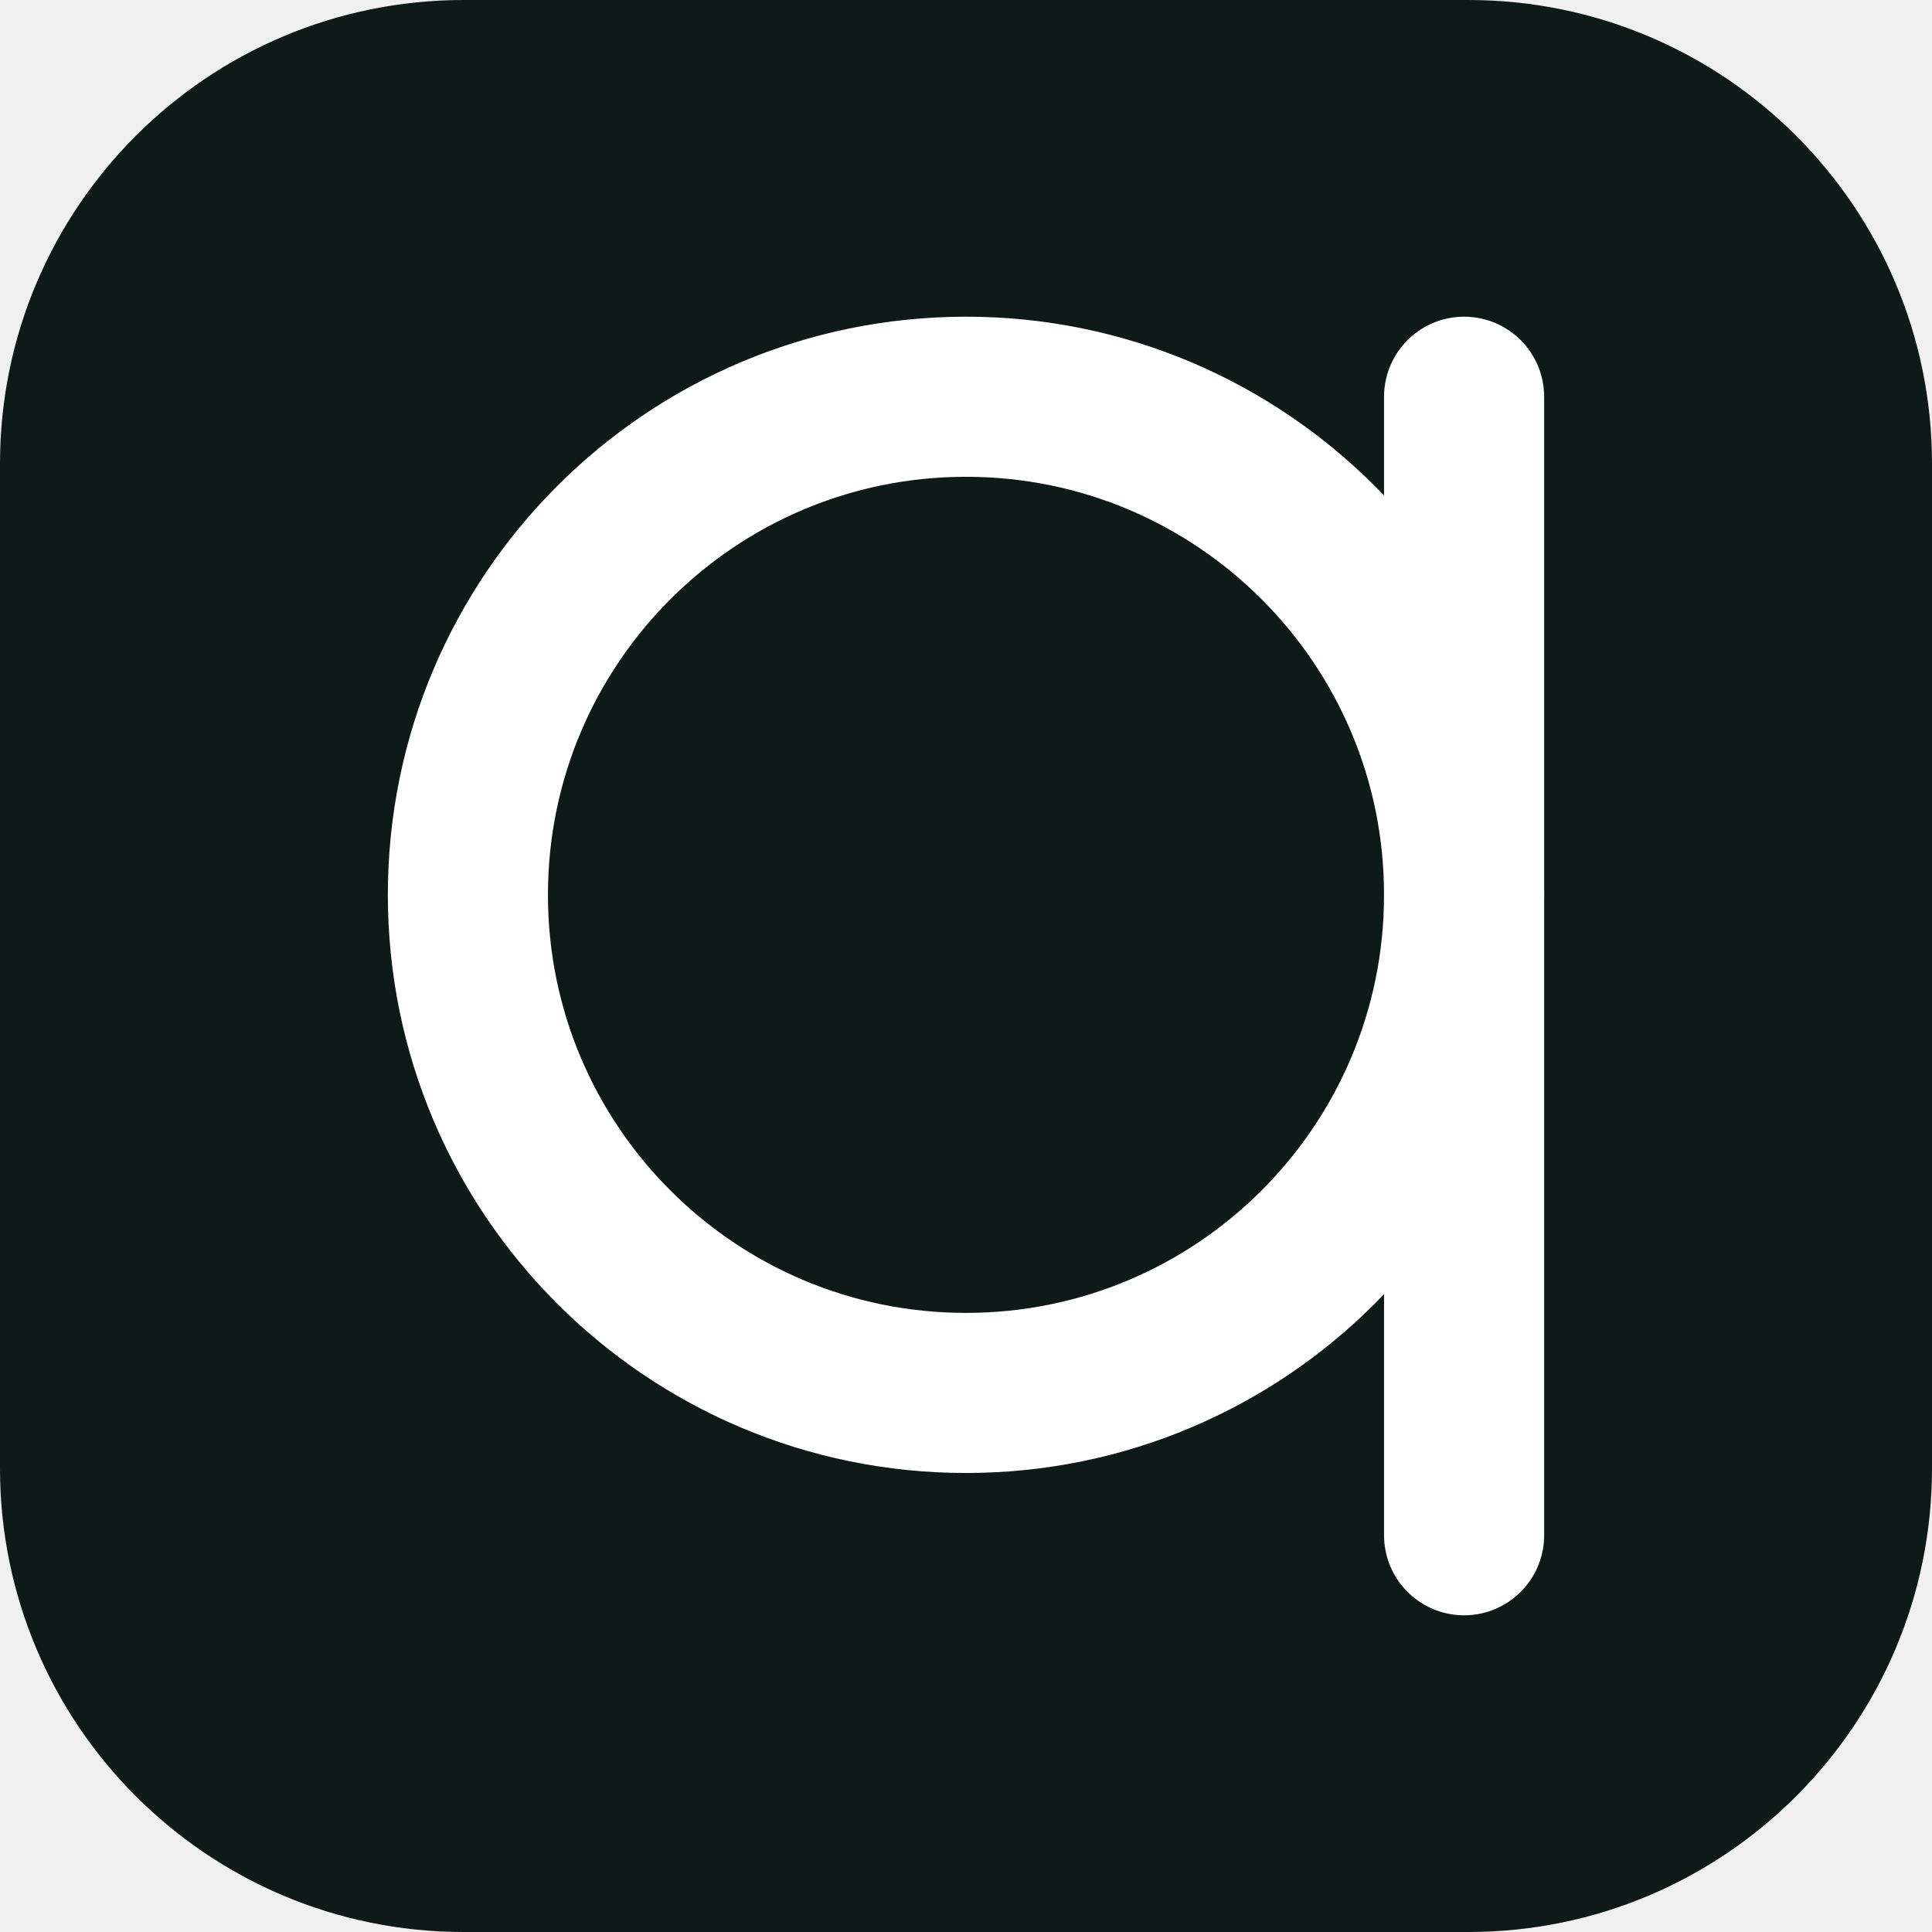
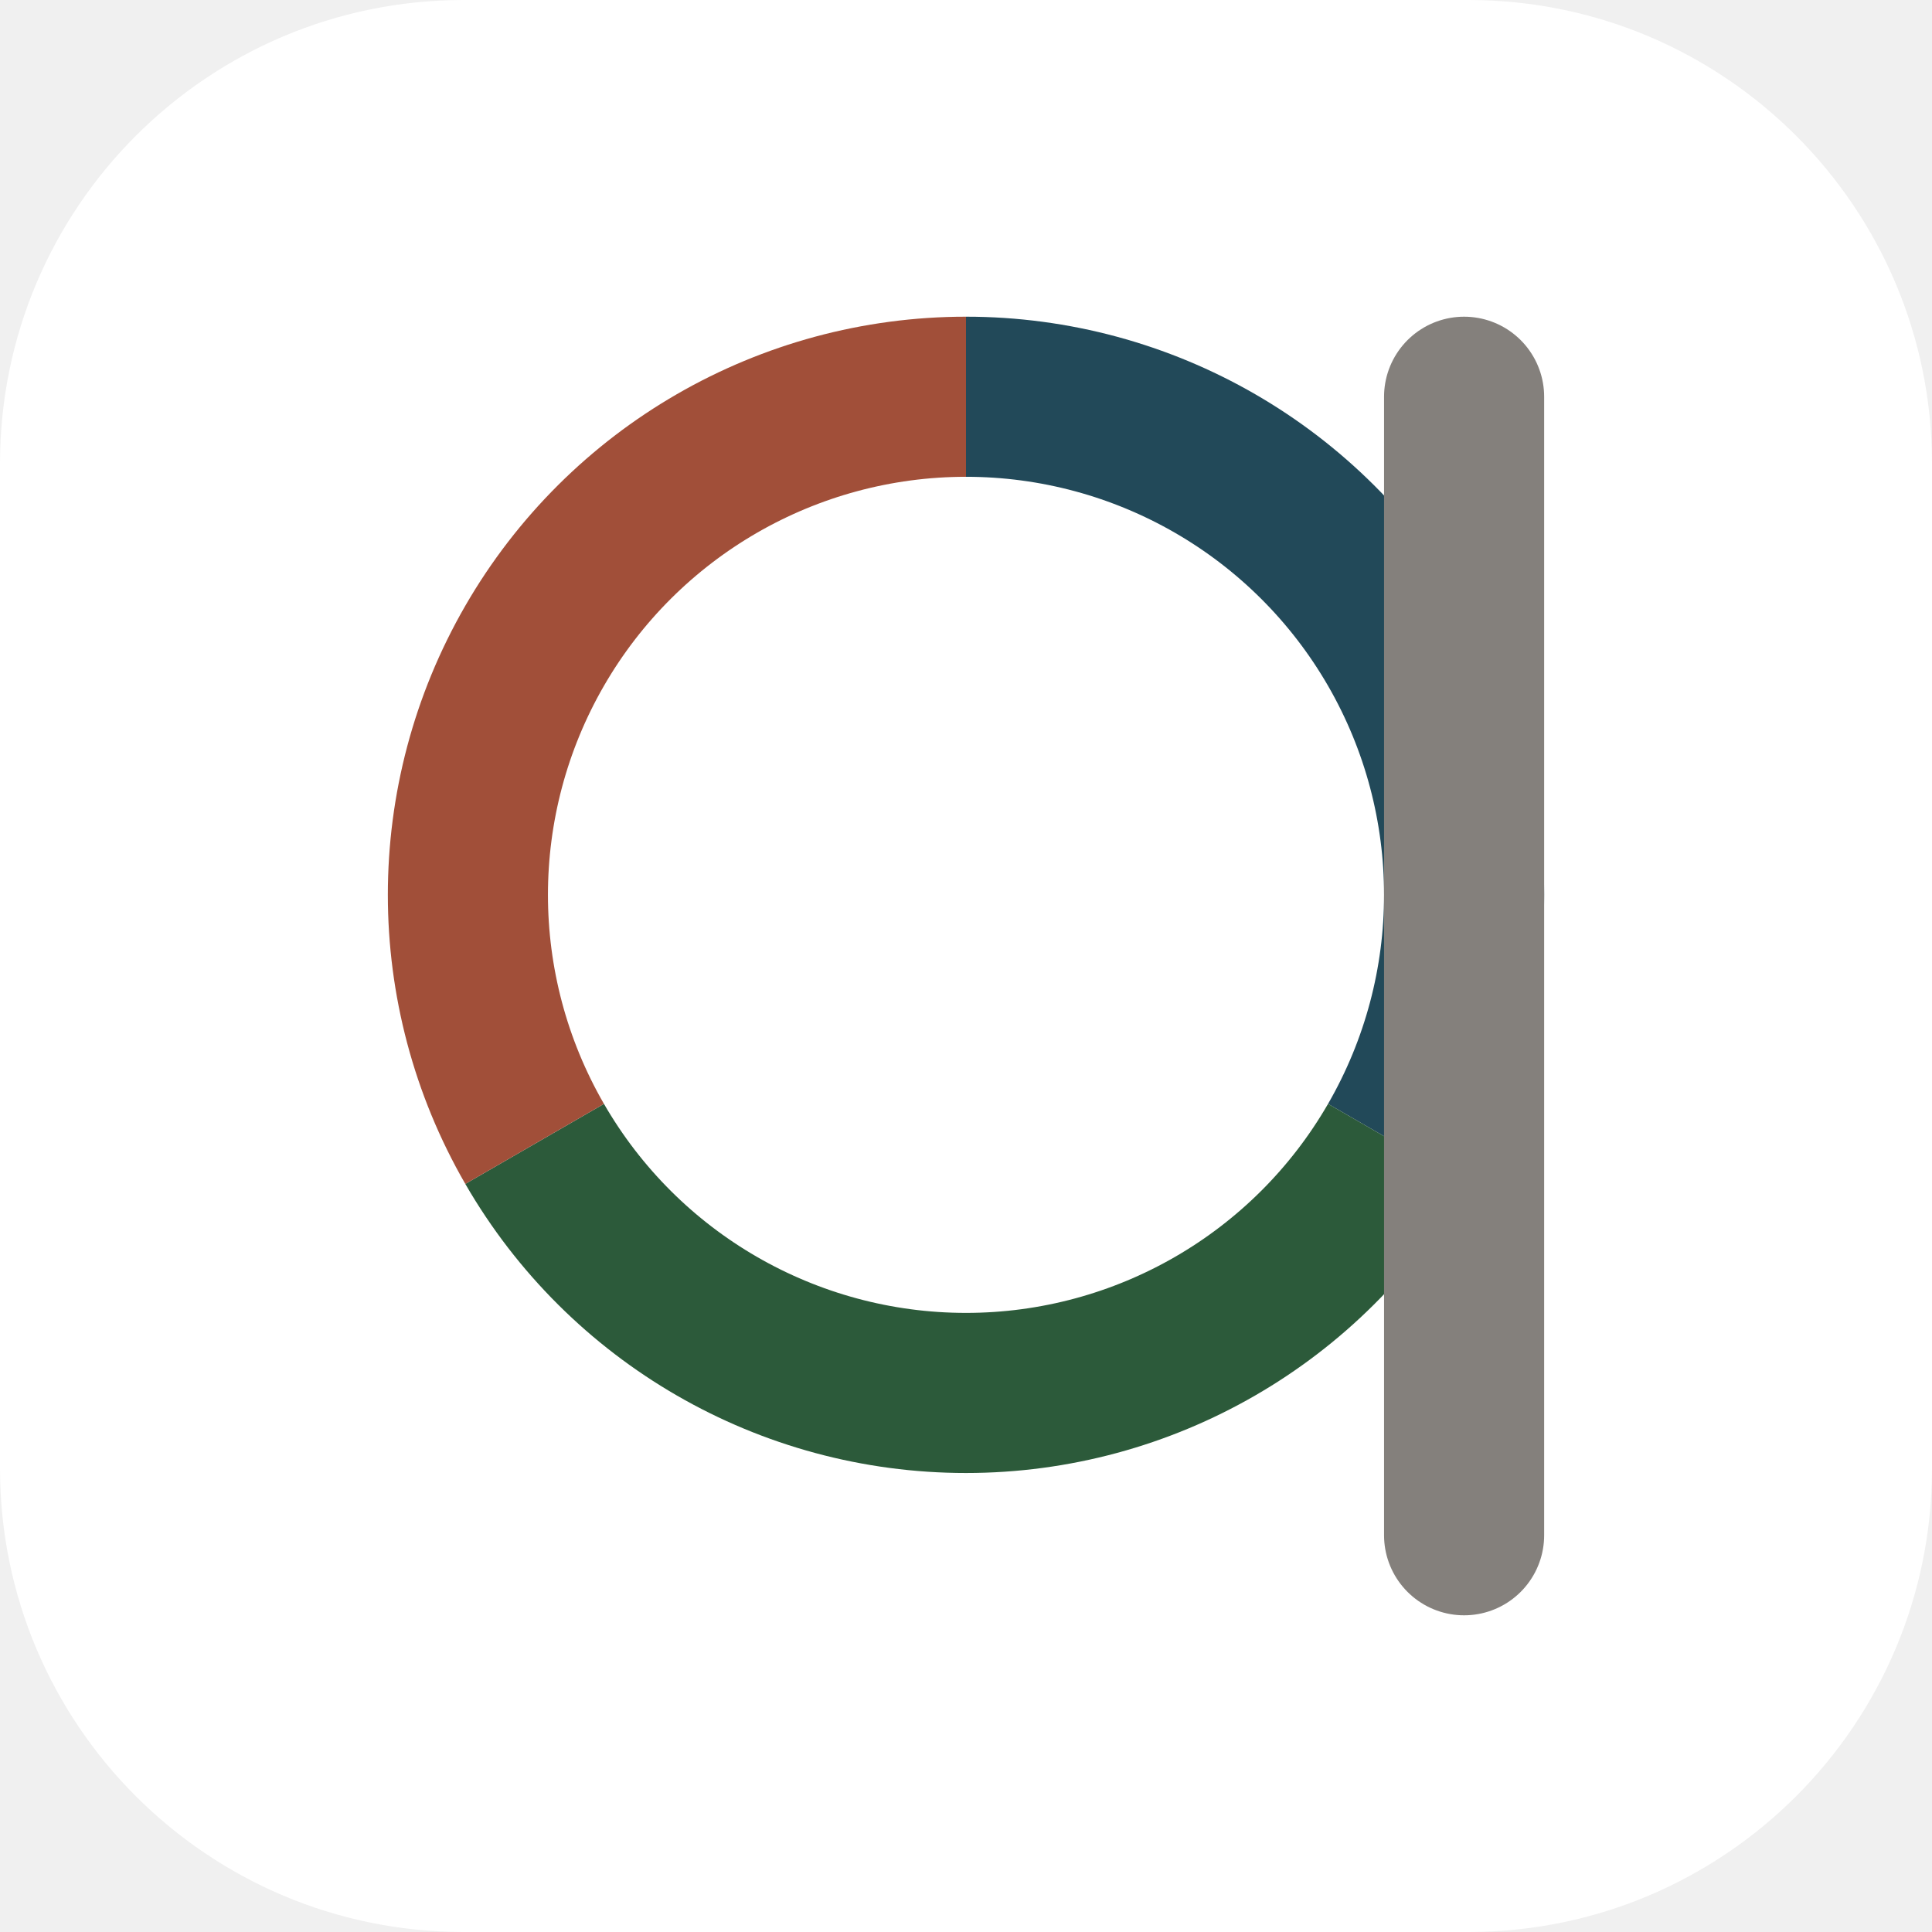
<svg xmlns="http://www.w3.org/2000/svg" viewBox="0 0 100 100" width="512" height="512" role="img" fill="none" style="color:#FFFFFF">
-   <rect width="100" height="100" rx="24" ry="24" fill="#0D1A17" />
-   <g style="color:#FFFFFF" transform="translate(9.4862,-7.0876) scale(0.920767)">
-     <circle cx="44" cy="58" r="28" fill="none" stroke="currentColor" stroke-width="9" />
-     <path d="M72 30V94" stroke="currentColor" stroke-width="9" stroke-linecap="round" />
+   <rect width="100" height="100" rx="24" ry="24" fill="#FFFFFF" />
+   <g transform="translate(9.4862,-7.0876) scale(0.920767)">
+     <path d="M44 30A28 28 0 0 1 68.249 72" fill="none" stroke="#224959" stroke-width="9" stroke-linecap="butt" />
+     <path d="M68.249 72A28 28 0 0 1 19.751 72" fill="none" stroke="#2C5A3A" stroke-width="9" stroke-linecap="butt" />
+     <path d="M19.751 72A28 28 0 0 1 44 30" fill="none" stroke="#A14F39" stroke-width="9" stroke-linecap="butt" />
+     <path d="M72 30V94" stroke="#84807C" stroke-width="9" stroke-linecap="round" />
  </g>
</svg>
